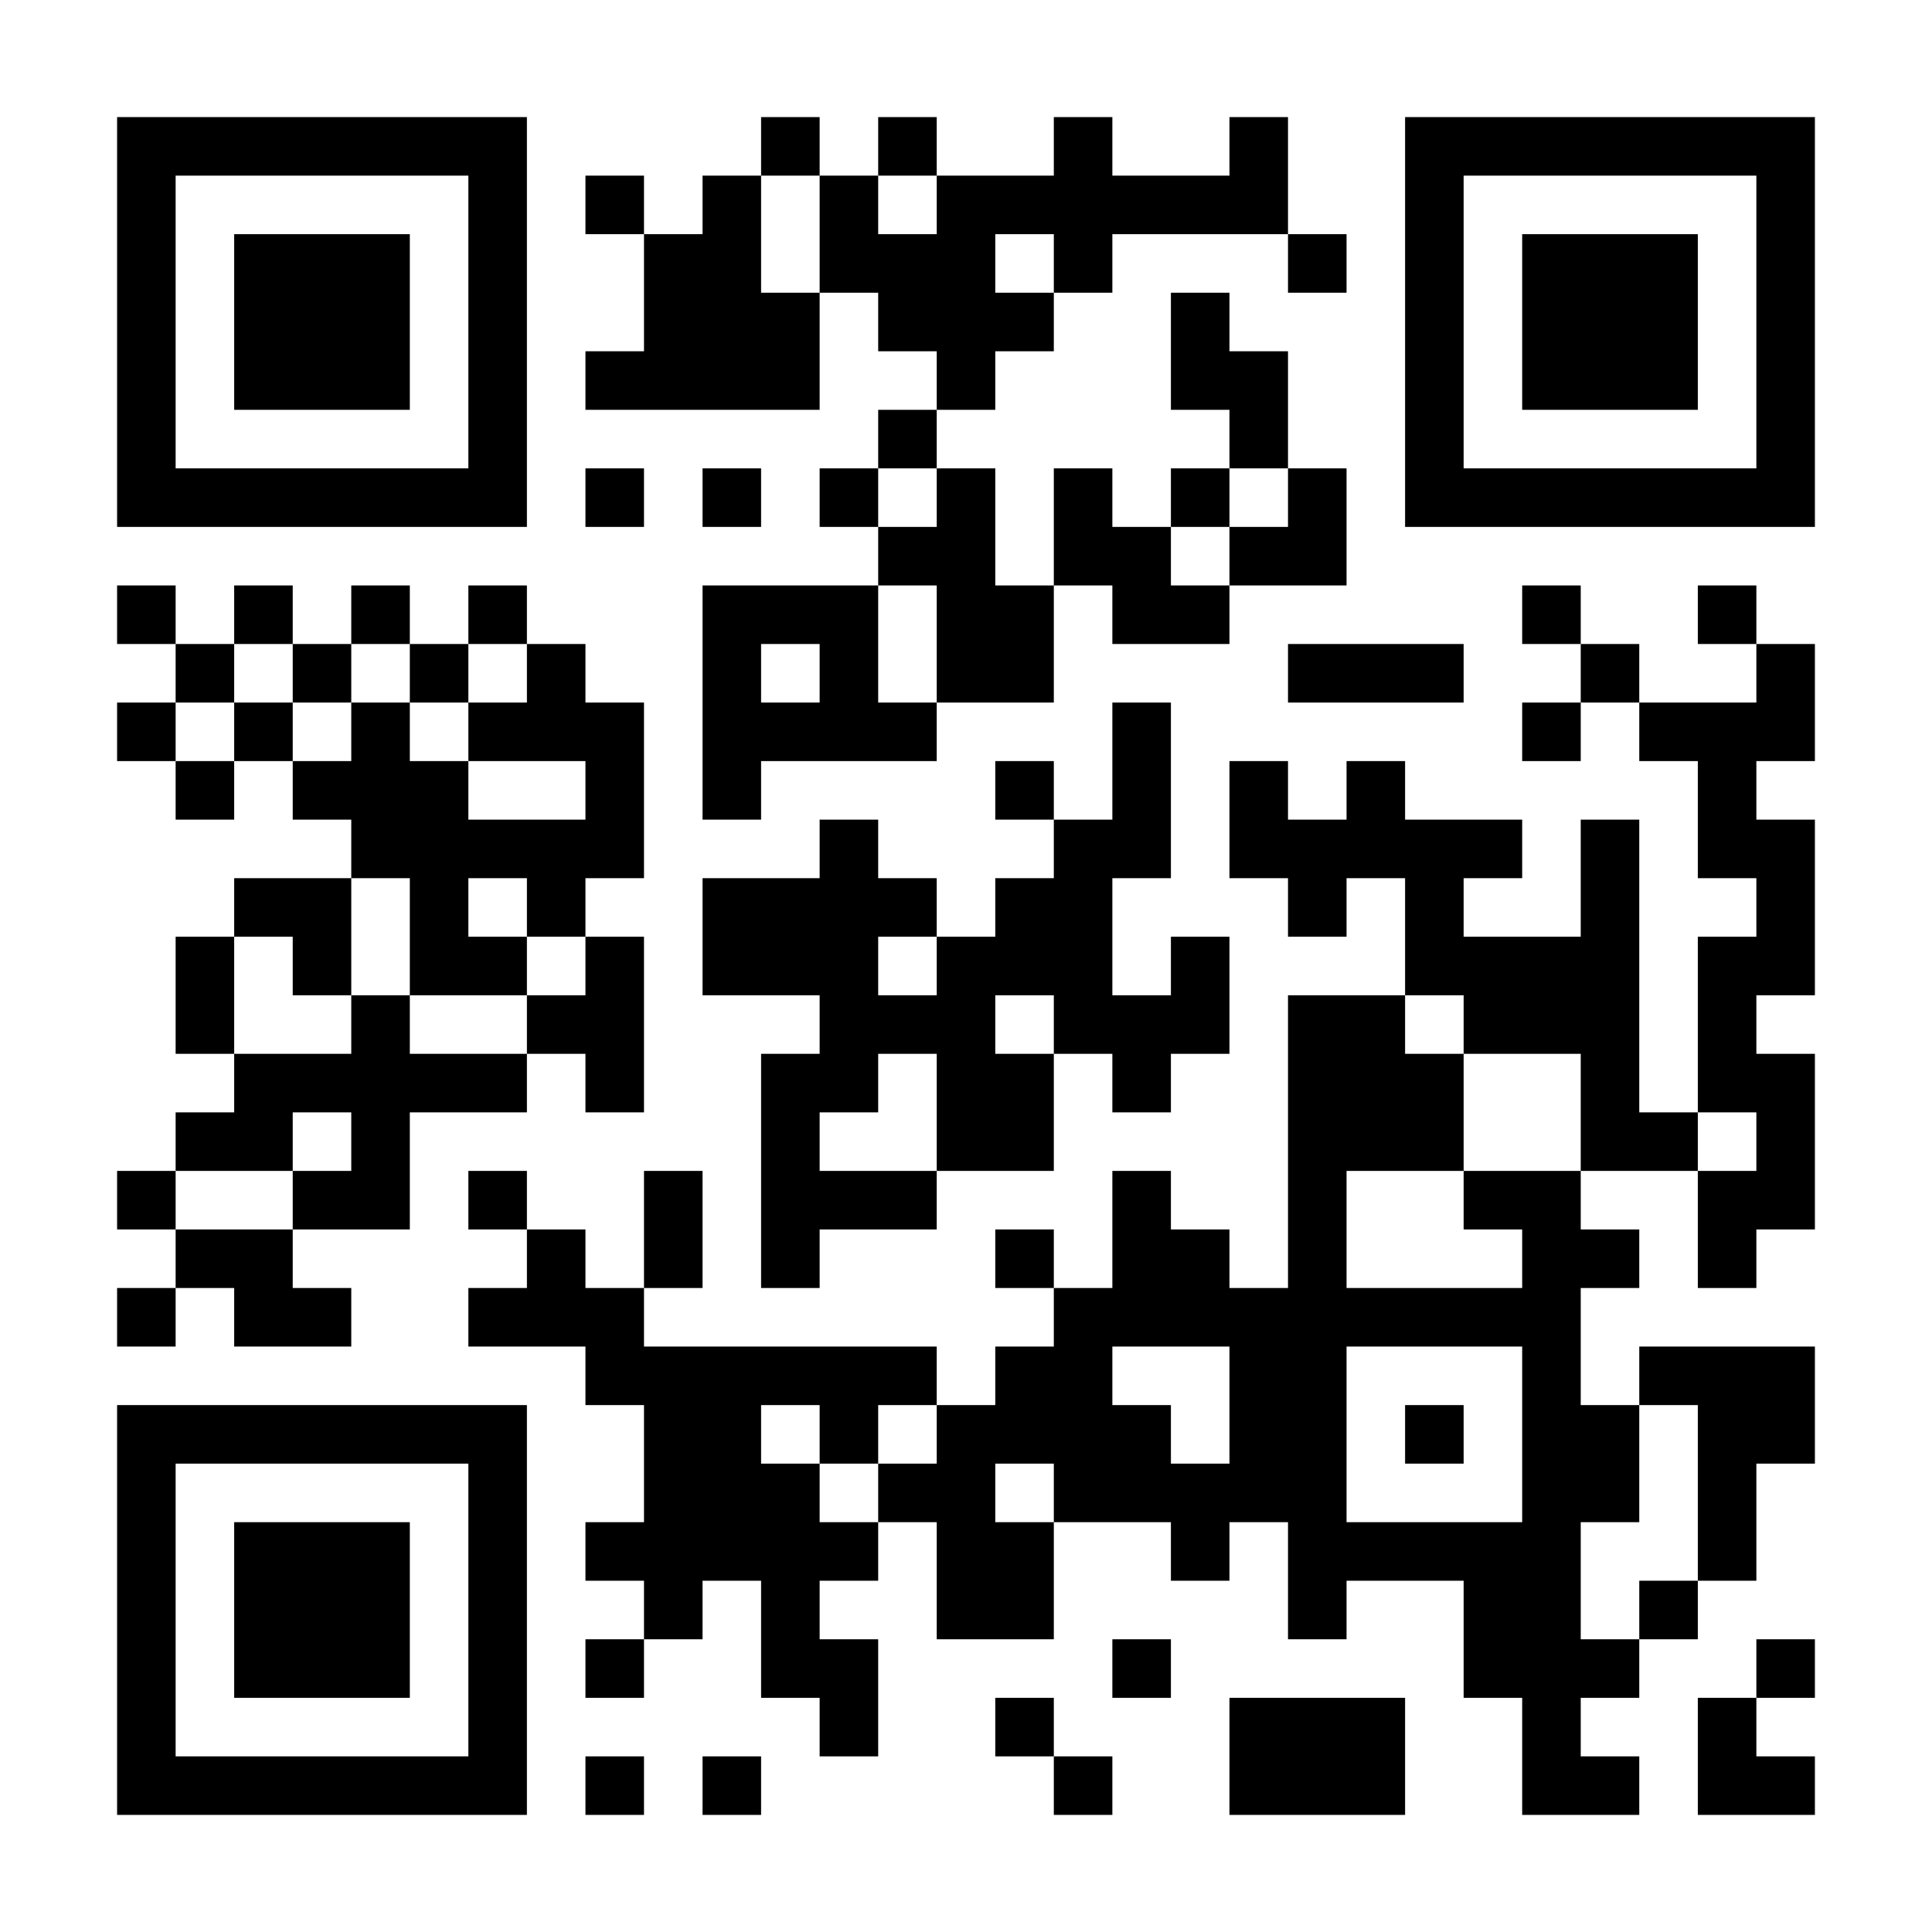
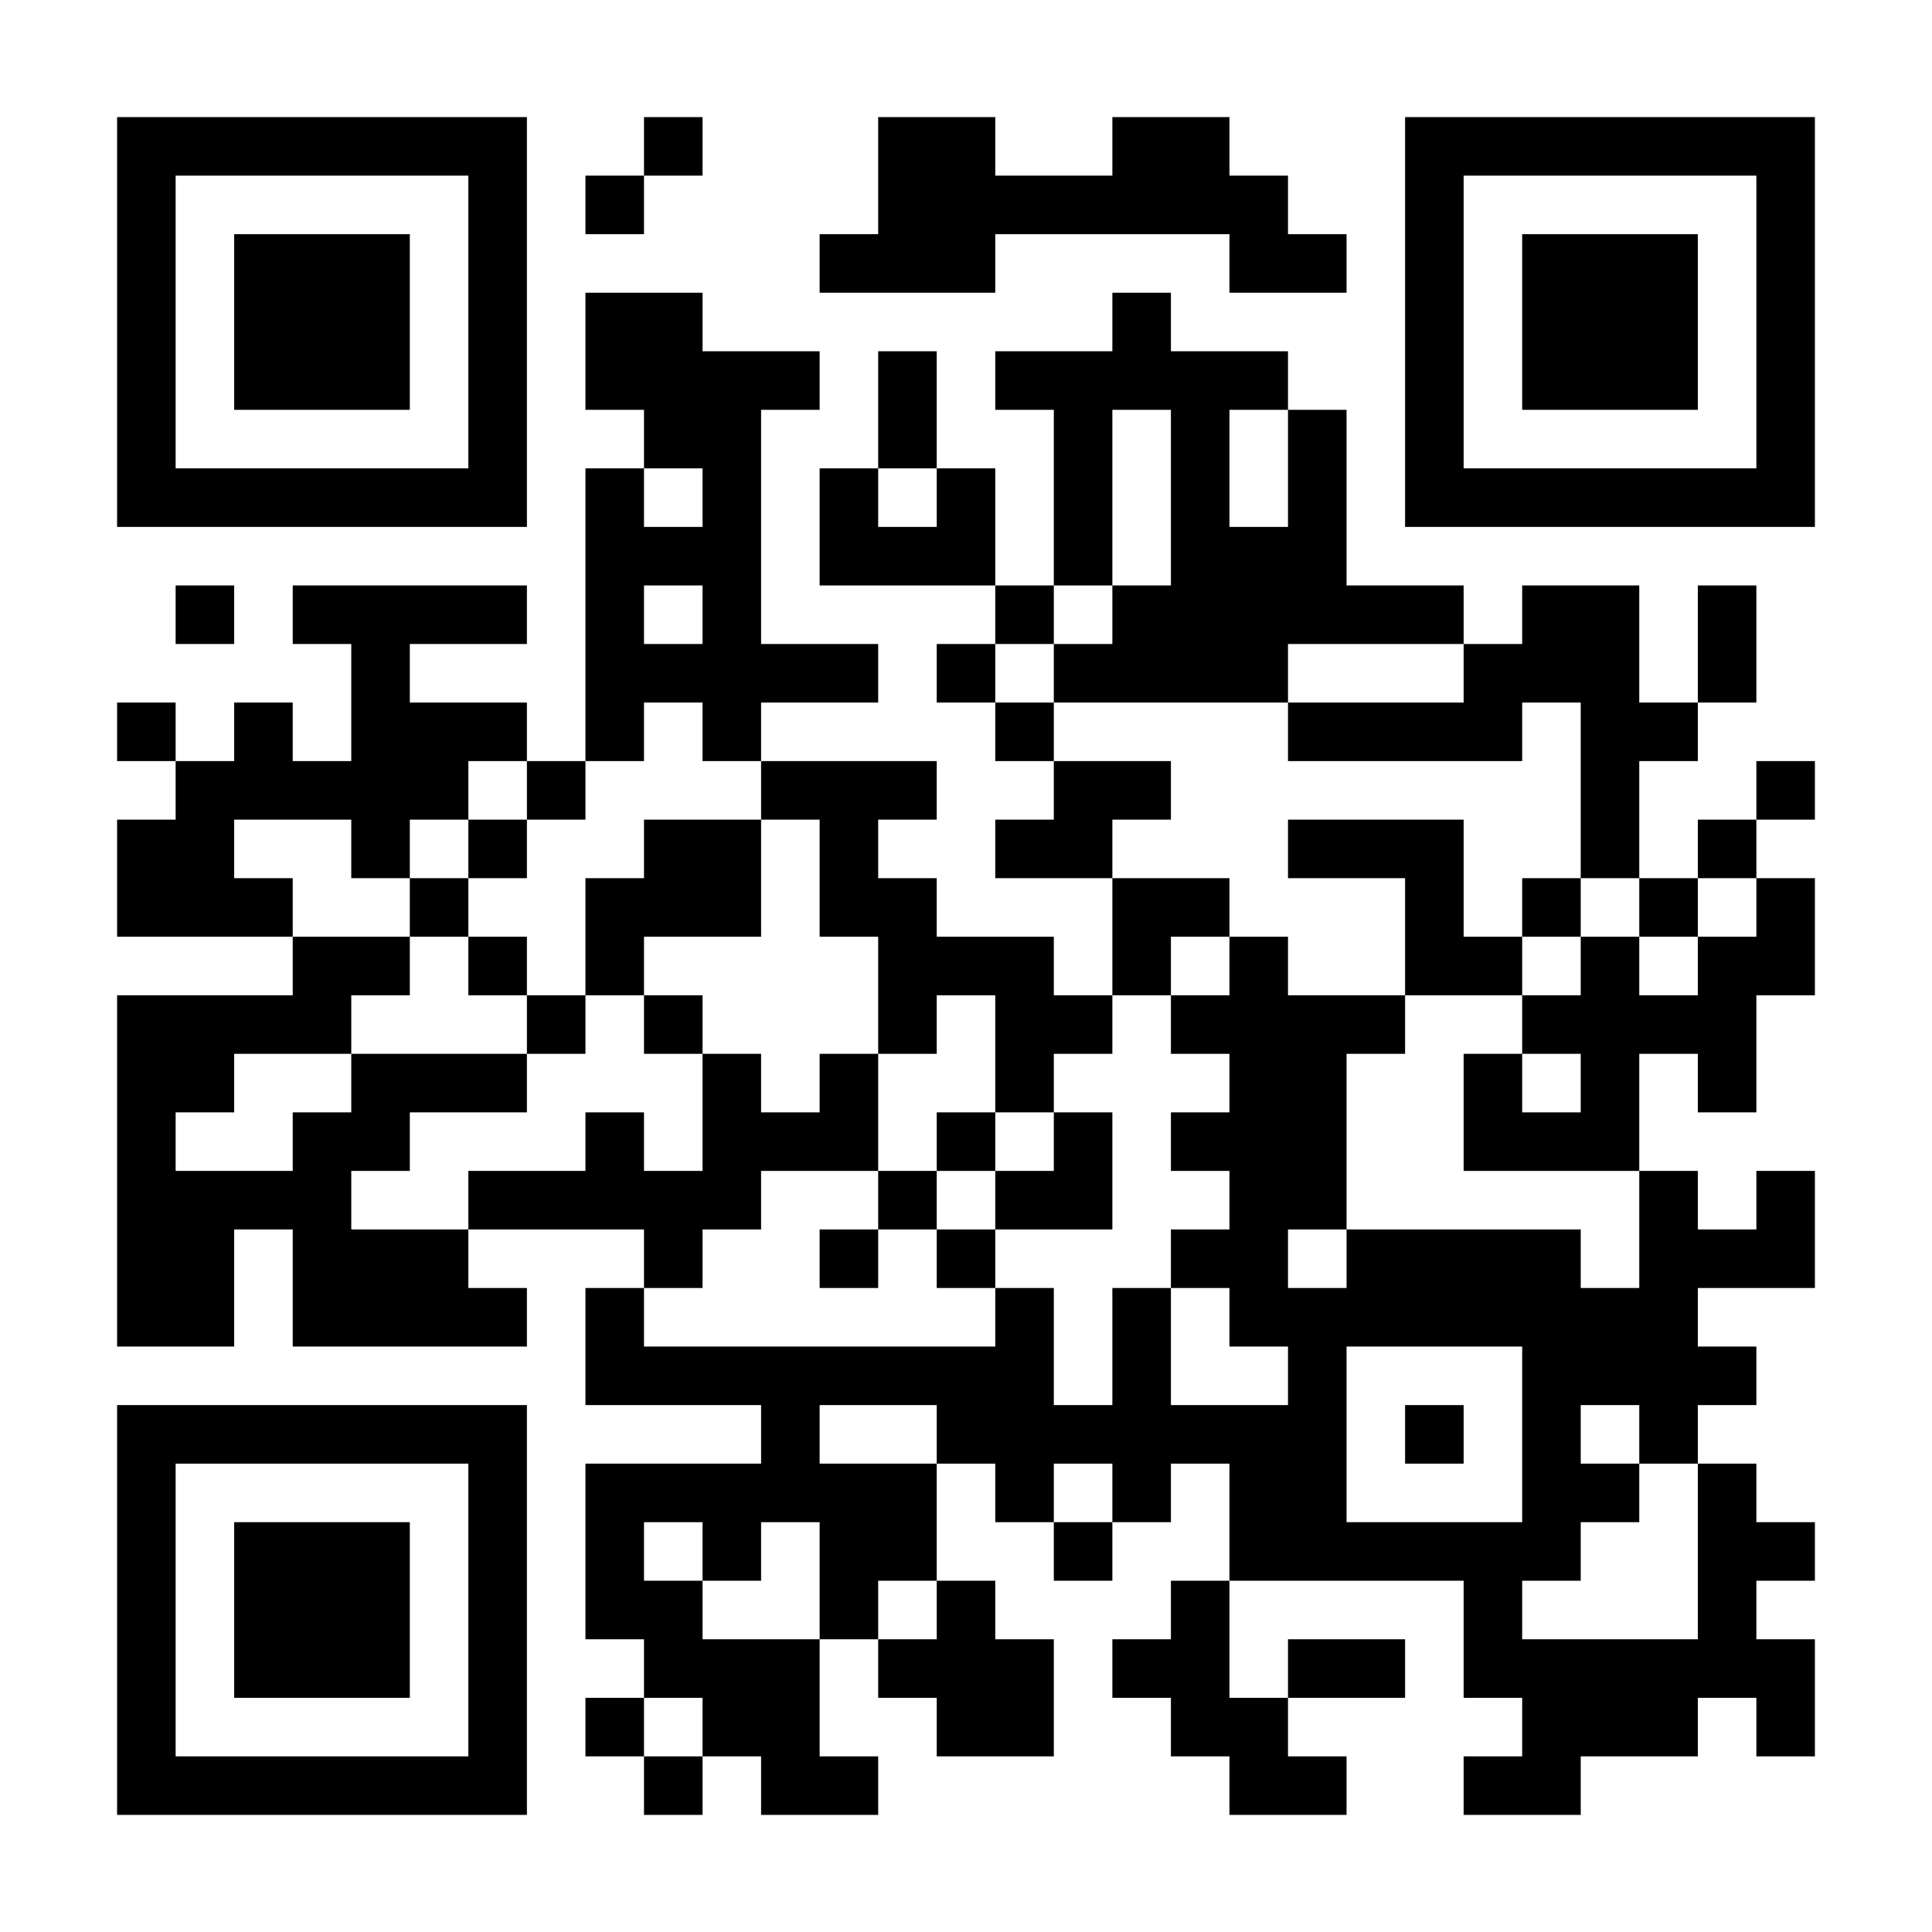
- <svg xmlns="http://www.w3.org/2000/svg" width="33mm" height="33mm" version="1.1" viewBox="0 0 33 33">
-   <path d="M2,2H3V3H2zM3,2H4V3H3zM4,2H5V3H4zM5,2H6V3H5zM6,2H7V3H6zM7,2H8V3H7zM8,2H9V3H8zM13,2H14V3H13zM15,2H16V3H15zM18,2H19V3H18zM21,2H22V3H21zM24,2H25V3H24zM25,2H26V3H25zM26,2H27V3H26zM27,2H28V3H27zM28,2H29V3H28zM29,2H30V3H29zM30,2H31V3H30zM2,3H3V4H2zM8,3H9V4H8zM10,3H11V4H10zM12,3H13V4H12zM14,3H15V4H14zM16,3H17V4H16zM17,3H18V4H17zM18,3H19V4H18zM19,3H20V4H19zM20,3H21V4H20zM21,3H22V4H21zM24,3H25V4H24zM30,3H31V4H30zM2,4H3V5H2zM4,4H5V5H4zM5,4H6V5H5zM6,4H7V5H6zM8,4H9V5H8zM11,4H12V5H11zM12,4H13V5H12zM14,4H15V5H14zM15,4H16V5H15zM16,4H17V5H16zM18,4H19V5H18zM22,4H23V5H22zM24,4H25V5H24zM26,4H27V5H26zM27,4H28V5H27zM28,4H29V5H28zM30,4H31V5H30zM2,5H3V6H2zM4,5H5V6H4zM5,5H6V6H5zM6,5H7V6H6zM8,5H9V6H8zM11,5H12V6H11zM12,5H13V6H12zM13,5H14V6H13zM15,5H16V6H15zM16,5H17V6H16zM17,5H18V6H17zM20,5H21V6H20zM24,5H25V6H24zM26,5H27V6H26zM27,5H28V6H27zM28,5H29V6H28zM30,5H31V6H30zM2,6H3V7H2zM4,6H5V7H4zM5,6H6V7H5zM6,6H7V7H6zM8,6H9V7H8zM10,6H11V7H10zM11,6H12V7H11zM12,6H13V7H12zM13,6H14V7H13zM16,6H17V7H16zM20,6H21V7H20zM21,6H22V7H21zM24,6H25V7H24zM26,6H27V7H26zM27,6H28V7H27zM28,6H29V7H28zM30,6H31V7H30zM2,7H3V8H2zM8,7H9V8H8zM15,7H16V8H15zM21,7H22V8H21zM24,7H25V8H24zM30,7H31V8H30zM2,8H3V9H2zM3,8H4V9H3zM4,8H5V9H4zM5,8H6V9H5zM6,8H7V9H6zM7,8H8V9H7zM8,8H9V9H8zM10,8H11V9H10zM12,8H13V9H12zM14,8H15V9H14zM16,8H17V9H16zM18,8H19V9H18zM20,8H21V9H20zM22,8H23V9H22zM24,8H25V9H24zM25,8H26V9H25zM26,8H27V9H26zM27,8H28V9H27zM28,8H29V9H28zM29,8H30V9H29zM30,8H31V9H30zM15,9H16V10H15zM16,9H17V10H16zM18,9H19V10H18zM19,9H20V10H19zM21,9H22V10H21zM22,9H23V10H22zM2,10H3V11H2zM4,10H5V11H4zM6,10H7V11H6zM8,10H9V11H8zM12,10H13V11H12zM13,10H14V11H13zM14,10H15V11H14zM16,10H17V11H16zM17,10H18V11H17zM19,10H20V11H19zM20,10H21V11H20zM26,10H27V11H26zM29,10H30V11H29zM3,11H4V12H3zM5,11H6V12H5zM7,11H8V12H7zM9,11H10V12H9zM12,11H13V12H12zM14,11H15V12H14zM16,11H17V12H16zM17,11H18V12H17zM22,11H23V12H22zM23,11H24V12H23zM24,11H25V12H24zM27,11H28V12H27zM30,11H31V12H30zM2,12H3V13H2zM4,12H5V13H4zM6,12H7V13H6zM8,12H9V13H8zM9,12H10V13H9zM10,12H11V13H10zM12,12H13V13H12zM13,12H14V13H13zM14,12H15V13H14zM15,12H16V13H15zM19,12H20V13H19zM26,12H27V13H26zM28,12H29V13H28zM29,12H30V13H29zM30,12H31V13H30zM3,13H4V14H3zM5,13H6V14H5zM6,13H7V14H6zM7,13H8V14H7zM10,13H11V14H10zM12,13H13V14H12zM17,13H18V14H17zM19,13H20V14H19zM21,13H22V14H21zM23,13H24V14H23zM29,13H30V14H29zM6,14H7V15H6zM7,14H8V15H7zM8,14H9V15H8zM9,14H10V15H9zM10,14H11V15H10zM14,14H15V15H14zM18,14H19V15H18zM19,14H20V15H19zM21,14H22V15H21zM22,14H23V15H22zM23,14H24V15H23zM24,14H25V15H24zM25,14H26V15H25zM27,14H28V15H27zM29,14H30V15H29zM30,14H31V15H30zM4,15H5V16H4zM5,15H6V16H5zM7,15H8V16H7zM9,15H10V16H9zM12,15H13V16H12zM13,15H14V16H13zM14,15H15V16H14zM15,15H16V16H15zM17,15H18V16H17zM18,15H19V16H18zM22,15H23V16H22zM24,15H25V16H24zM27,15H28V16H27zM30,15H31V16H30zM3,16H4V17H3zM5,16H6V17H5zM7,16H8V17H7zM8,16H9V17H8zM10,16H11V17H10zM12,16H13V17H12zM13,16H14V17H13zM14,16H15V17H14zM16,16H17V17H16zM17,16H18V17H17zM18,16H19V17H18zM20,16H21V17H20zM24,16H25V17H24zM25,16H26V17H25zM26,16H27V17H26zM27,16H28V17H27zM29,16H30V17H29zM30,16H31V17H30zM3,17H4V18H3zM6,17H7V18H6zM9,17H10V18H9zM10,17H11V18H10zM14,17H15V18H14zM15,17H16V18H15zM16,17H17V18H16zM18,17H19V18H18zM19,17H20V18H19zM20,17H21V18H20zM22,17H23V18H22zM23,17H24V18H23zM25,17H26V18H25zM26,17H27V18H26zM27,17H28V18H27zM29,17H30V18H29zM4,18H5V19H4zM5,18H6V19H5zM6,18H7V19H6zM7,18H8V19H7zM8,18H9V19H8zM10,18H11V19H10zM13,18H14V19H13zM14,18H15V19H14zM16,18H17V19H16zM17,18H18V19H17zM19,18H20V19H19zM22,18H23V19H22zM23,18H24V19H23zM24,18H25V19H24zM27,18H28V19H27zM29,18H30V19H29zM30,18H31V19H30zM3,19H4V20H3zM4,19H5V20H4zM6,19H7V20H6zM13,19H14V20H13zM16,19H17V20H16zM17,19H18V20H17zM22,19H23V20H22zM23,19H24V20H23zM24,19H25V20H24zM27,19H28V20H27zM28,19H29V20H28zM30,19H31V20H30zM2,20H3V21H2zM5,20H6V21H5zM6,20H7V21H6zM8,20H9V21H8zM11,20H12V21H11zM13,20H14V21H13zM14,20H15V21H14zM15,20H16V21H15zM19,20H20V21H19zM22,20H23V21H22zM25,20H26V21H25zM26,20H27V21H26zM29,20H30V21H29zM30,20H31V21H30zM3,21H4V22H3zM4,21H5V22H4zM9,21H10V22H9zM11,21H12V22H11zM13,21H14V22H13zM17,21H18V22H17zM19,21H20V22H19zM20,21H21V22H20zM22,21H23V22H22zM26,21H27V22H26zM27,21H28V22H27zM29,21H30V22H29zM2,22H3V23H2zM4,22H5V23H4zM5,22H6V23H5zM8,22H9V23H8zM9,22H10V23H9zM10,22H11V23H10zM18,22H19V23H18zM19,22H20V23H19zM20,22H21V23H20zM21,22H22V23H21zM22,22H23V23H22zM23,22H24V23H23zM24,22H25V23H24zM25,22H26V23H25zM26,22H27V23H26zM10,23H11V24H10zM11,23H12V24H11zM12,23H13V24H12zM13,23H14V24H13zM14,23H15V24H14zM15,23H16V24H15zM17,23H18V24H17zM18,23H19V24H18zM21,23H22V24H21zM22,23H23V24H22zM26,23H27V24H26zM28,23H29V24H28zM29,23H30V24H29zM30,23H31V24H30zM2,24H3V25H2zM3,24H4V25H3zM4,24H5V25H4zM5,24H6V25H5zM6,24H7V25H6zM7,24H8V25H7zM8,24H9V25H8zM11,24H12V25H11zM12,24H13V25H12zM14,24H15V25H14zM16,24H17V25H16zM17,24H18V25H17zM18,24H19V25H18zM19,24H20V25H19zM21,24H22V25H21zM22,24H23V25H22zM24,24H25V25H24zM26,24H27V25H26zM27,24H28V25H27zM29,24H30V25H29zM30,24H31V25H30zM2,25H3V26H2zM8,25H9V26H8zM11,25H12V26H11zM12,25H13V26H12zM13,25H14V26H13zM15,25H16V26H15zM16,25H17V26H16zM18,25H19V26H18zM19,25H20V26H19zM20,25H21V26H20zM21,25H22V26H21zM22,25H23V26H22zM26,25H27V26H26zM27,25H28V26H27zM29,25H30V26H29zM2,26H3V27H2zM4,26H5V27H4zM5,26H6V27H5zM6,26H7V27H6zM8,26H9V27H8zM10,26H11V27H10zM11,26H12V27H11zM12,26H13V27H12zM13,26H14V27H13zM14,26H15V27H14zM16,26H17V27H16zM17,26H18V27H17zM20,26H21V27H20zM22,26H23V27H22zM23,26H24V27H23zM24,26H25V27H24zM25,26H26V27H25zM26,26H27V27H26zM29,26H30V27H29zM2,27H3V28H2zM4,27H5V28H4zM5,27H6V28H5zM6,27H7V28H6zM8,27H9V28H8zM11,27H12V28H11zM13,27H14V28H13zM16,27H17V28H16zM17,27H18V28H17zM22,27H23V28H22zM25,27H26V28H25zM26,27H27V28H26zM28,27H29V28H28zM2,28H3V29H2zM4,28H5V29H4zM5,28H6V29H5zM6,28H7V29H6zM8,28H9V29H8zM10,28H11V29H10zM13,28H14V29H13zM14,28H15V29H14zM19,28H20V29H19zM25,28H26V29H25zM26,28H27V29H26zM27,28H28V29H27zM30,28H31V29H30zM2,29H3V30H2zM8,29H9V30H8zM14,29H15V30H14zM17,29H18V30H17zM21,29H22V30H21zM22,29H23V30H22zM23,29H24V30H23zM26,29H27V30H26zM29,29H30V30H29zM2,30H3V31H2zM3,30H4V31H3zM4,30H5V31H4zM5,30H6V31H5zM6,30H7V31H6zM7,30H8V31H7zM8,30H9V31H8zM10,30H11V31H10zM12,30H13V31H12zM18,30H19V31H18zM21,30H22V31H21zM22,30H23V31H22zM23,30H24V31H23zM26,30H27V31H26zM27,30H28V31H27zM29,30H30V31H29zM30,30H31V31H30z" id="qr-path" fill="#000000" fill-opacity="1" fill-rule="nonzero" stroke="none" />
+ <svg xmlns="http://www.w3.org/2000/svg" width="33mm" height="33mm" viewBox="0 0 33 33" class="segno">
+   <path class="qrline" stroke="#000" d="M2 2.5h7m2 0h1m3 0h2m2 0h2m3 0h7m-29 1h1m5 0h1m1 0h1m4 0h7m2 0h1m5 0h1m-29 1h1m1 0h3m1 0h1m5 0h3m4 0h2m1 0h1m1 0h3m1 0h1m-29 1h1m1 0h3m1 0h1m1 0h2m7 0h1m4 0h1m1 0h3m1 0h1m-29 1h1m1 0h3m1 0h1m1 0h4m1 0h1m1 0h5m2 0h1m1 0h3m1 0h1m-29 1h1m5 0h1m2 0h2m2 0h1m2 0h1m1 0h1m1 0h1m1 0h1m5 0h1m-29 1h7m1 0h1m1 0h1m1 0h1m1 0h1m1 0h1m1 0h1m1 0h1m1 0h7m-21 1h3m1 0h3m1 0h1m1 0h3m-20 1h1m1 0h4m1 0h1m1 0h1m4 0h1m1 0h6m1 0h2m1 0h1m-24 1h1m3 0h5m1 0h1m1 0h4m3 0h3m1 0h1m-28 1h1m1 0h1m1 0h3m1 0h1m1 0h1m4 0h1m4 0h4m1 0h2m-26 1h5m1 0h1m3 0h3m2 0h2m7 0h1m2 0h1m-29 1h2m2 0h1m1 0h1m2 0h2m1 0h1m2 0h2m3 0h3m2 0h1m1 0h1m-28 1h3m2 0h1m2 0h3m1 0h2m3 0h2m3 0h1m1 0h1m1 0h1m1 0h1m-26 1h2m1 0h1m1 0h1m4 0h3m1 0h1m1 0h1m2 0h2m1 0h1m1 0h2m-29 1h4m3 0h1m1 0h1m3 0h1m1 0h2m1 0h4m2 0h4m-28 1h2m2 0h3m3 0h1m1 0h1m2 0h1m3 0h2m2 0h1m1 0h1m1 0h1m-28 1h1m2 0h2m3 0h1m1 0h3m1 0h1m1 0h1m1 0h3m2 0h3m-26 1h4m2 0h5m2 0h1m1 0h2m2 0h2m5 0h1m1 0h1m-29 1h2m1 0h3m3 0h1m2 0h1m1 0h1m3 0h2m1 0h4m1 0h3m-29 1h2m1 0h4m1 0h1m6 0h1m1 0h1m1 0h8m-19 1h8m1 0h1m2 0h1m3 0h4m-28 1h7m4 0h1m2 0h7m1 0h1m1 0h1m1 0h1m-27 1h1m5 0h1m1 0h6m1 0h1m1 0h1m1 0h2m3 0h2m1 0h1m-28 1h1m1 0h3m1 0h1m1 0h1m1 0h1m1 0h2m2 0h1m2 0h6m2 0h2m-29 1h1m1 0h3m1 0h1m1 0h2m2 0h1m1 0h1m3 0h1m4 0h1m3 0h1m-28 1h1m1 0h3m1 0h1m2 0h3m1 0h3m1 0h2m1 0h2m1 0h6m-29 1h1m5 0h1m1 0h1m1 0h2m2 0h2m2 0h2m4 0h3m1 0h1m-29 1h7m2 0h1m1 0h2m6 0h2m2 0h2" />
</svg>
